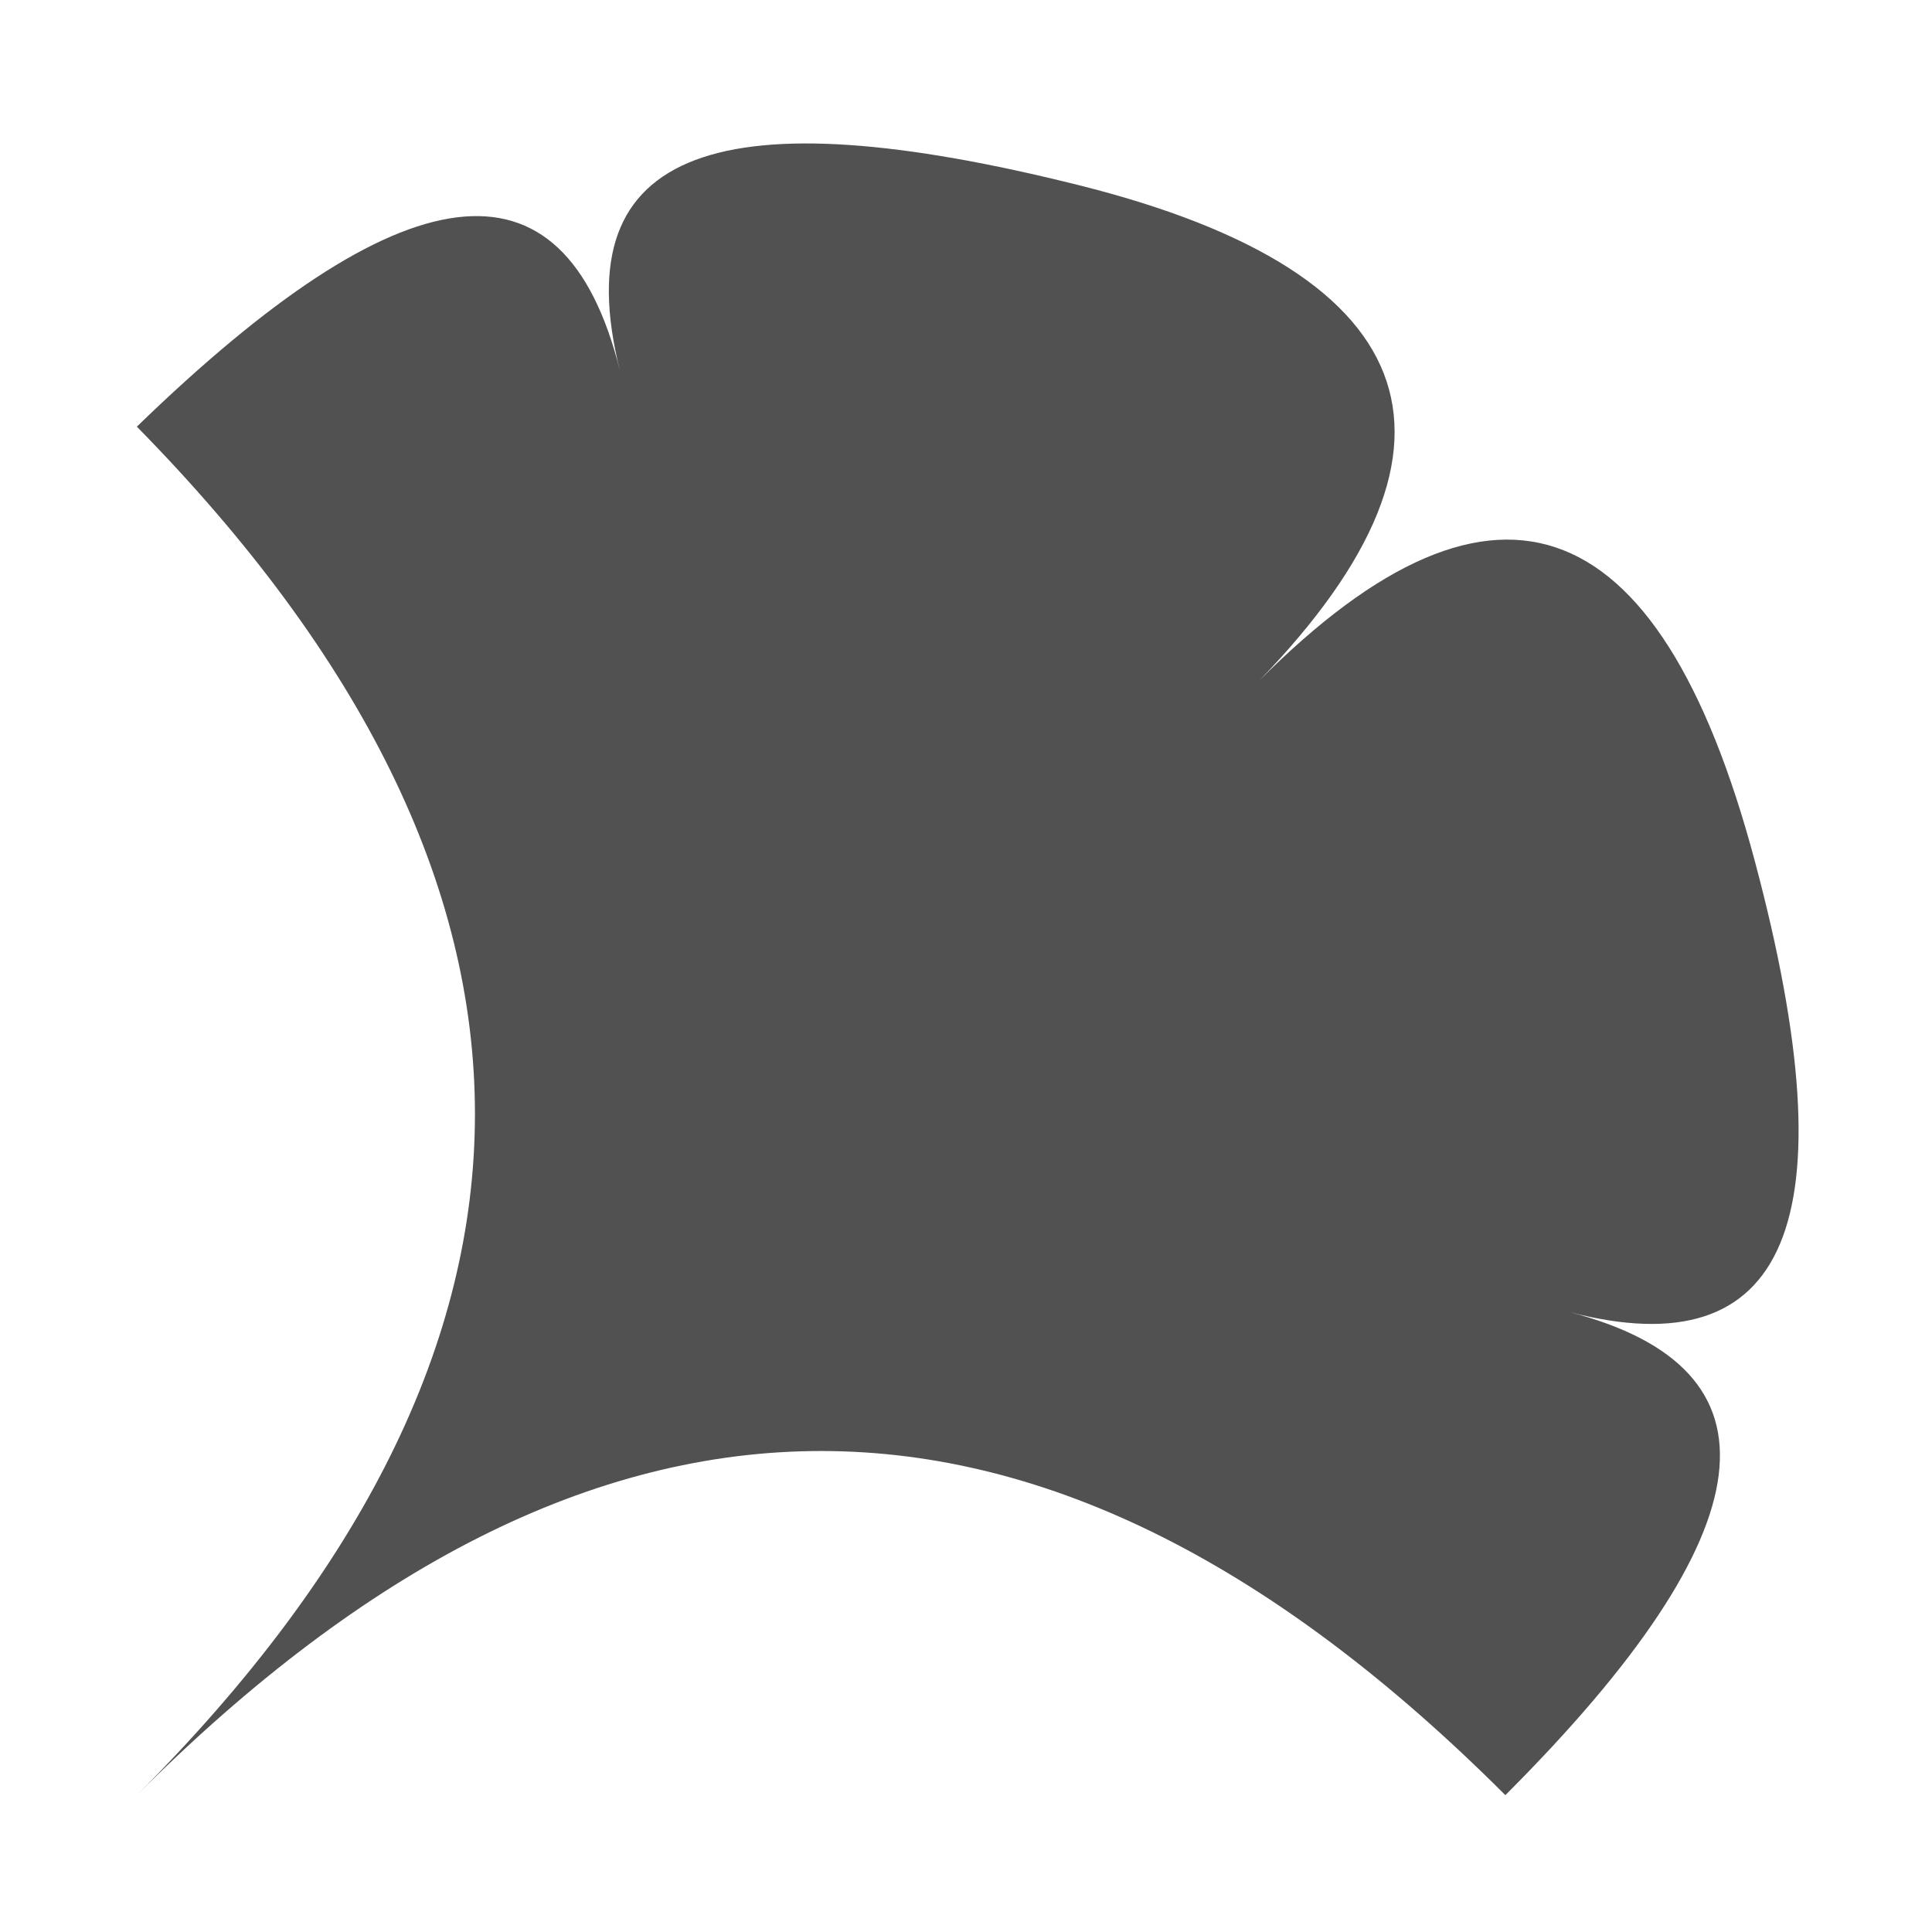
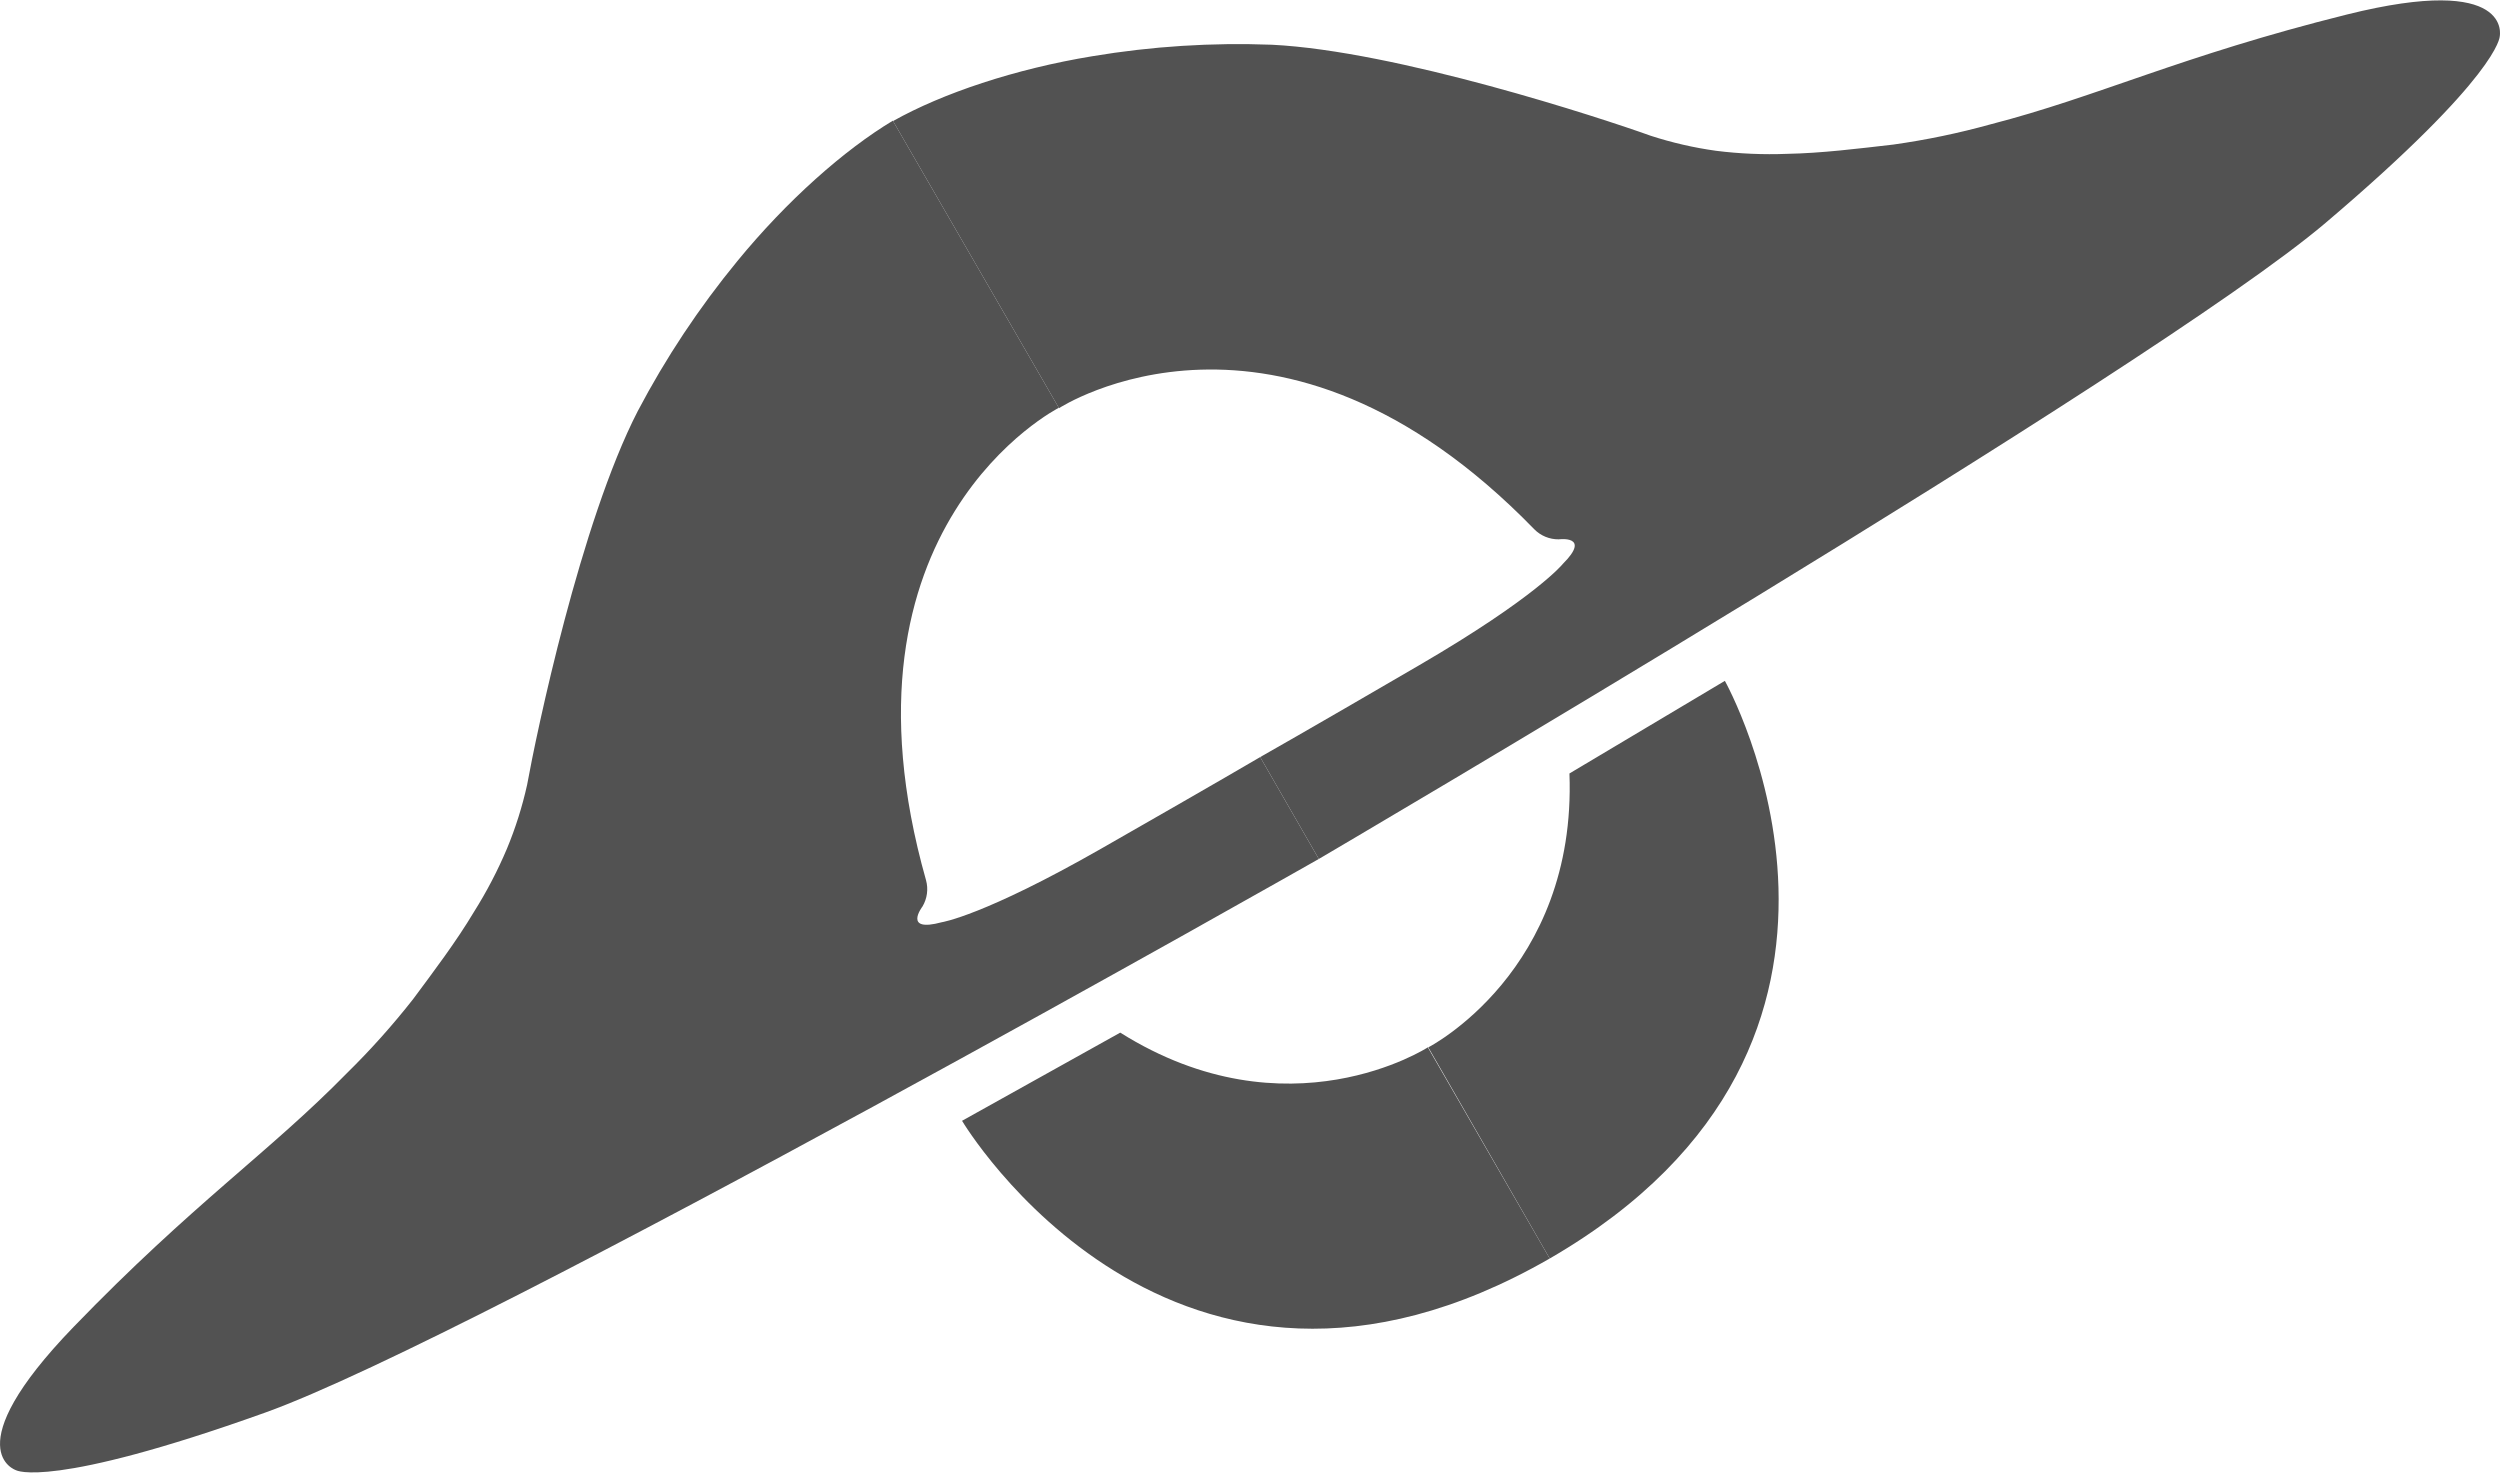
- <svg xmlns="http://www.w3.org/2000/svg" version="1.1" x="0px" y="0px" width="24px" height="24px" viewBox="0 0 24 24">
-   <style type="text/css">
- 	.st0{fill:#515151;}
- </style>
-   <path class="st0" d="M1.7,22.3c5.7-5.7,11.3-5.7,17,0c3.3-3.3,3.5-5.3,0.8-6c2.7,0.7,3.5-1.1,2.3-5.6s-3.3-5.2-6.3-2.1  c3-3,2.3-5.2-2.1-6.3S7,1.8,7.7,4.6C7,1.8,5,2.1,1.7,5.3C7.3,11,7.3,16.7,1.7,22.3" />
+ <svg xmlns="http://www.w3.org/2000/svg" id="b5f2bb22-3991-498d-8745-0925dfc4110a" data-name="Livello 1" viewBox="0 0 269.92 158.94">
+   <defs>
+     <style>.f4a58f32-996d-4239-a7f2-a0bbf0e3101b{fill:#525252;}</style>
+   </defs>
+   <path class="f4a58f32-996d-4239-a7f2-a0bbf0e3101b" d="M149.16,155s89.91-52.73,108.69-68.67,18.81-20.13,18.81-20.13,1.52-6.87-16.51-2.37-26.84,8.86-38.45,11.85a81.94,81.94,0,0,1-10.52,2.19c-3.83.44-7.73.93-11.46,1a46.8,46.8,0,0,1-7.68-.33A41.24,41.24,0,0,1,185,76.92c-5.31-1.91-27.46-9.17-40.91-9.83a95.43,95.43,0,0,0-19.38,1.24c-8.33,1.37-16.19,4-21.52,7l17.92,31s23.6-15.44,51.31,13.07a3.64,3.64,0,0,0,2.65,1.09s3.57-.47.43,2.66c0,0-2.85,3.56-15.48,10.92S142.83,144,142.83,144Z" transform="translate(-6.77 -62.26)" />
+   <path class="f4a58f32-996d-4239-a7f2-a0bbf0e3101b" d="M174.09,198.14C214.74,174.59,193,135.77,193,135.77l-16.78,10c.8,21.38-15.24,29.57-15.24,29.57Z" transform="translate(-6.77 -62.26)" />
+   <path class="f4a58f32-996d-4239-a7f2-a0bbf0e3101b" d="M149.16,155s-90.61,51.49-113.8,59.79S8.51,221,8.51,221s-6.7-2.12,6.21-15.48,21.09-18.81,29.48-27.37a83.31,83.31,0,0,0,7.16-8c2.3-3.1,4.67-6.23,6.58-9.43a47.63,47.63,0,0,0,3.56-6.82,41.32,41.32,0,0,0,2.18-6.9c1-5.55,5.78-28.36,11.94-40.34A95.62,95.62,0,0,1,86.38,90.45c5.35-6.53,11.53-12,16.79-15.16l17.92,31s-25.17,12.72-14.34,51a3.65,3.65,0,0,1-.38,2.84s-2.19,2.86,2.09,1.7c0,0,4.51-.69,17.2-7.94S142.83,144,142.83,144Z" transform="translate(-6.77 -62.26)" />
+   <path class="f4a58f32-996d-4239-a7f2-a0bbf0e3101b" d="M174.09,198.14c-40.72,23.41-63.45-14.87-63.45-14.87l17.08-9.52c18.11,11.38,33.21,1.59,33.21,1.59Z" transform="translate(-6.77 -62.26)" />
</svg>
